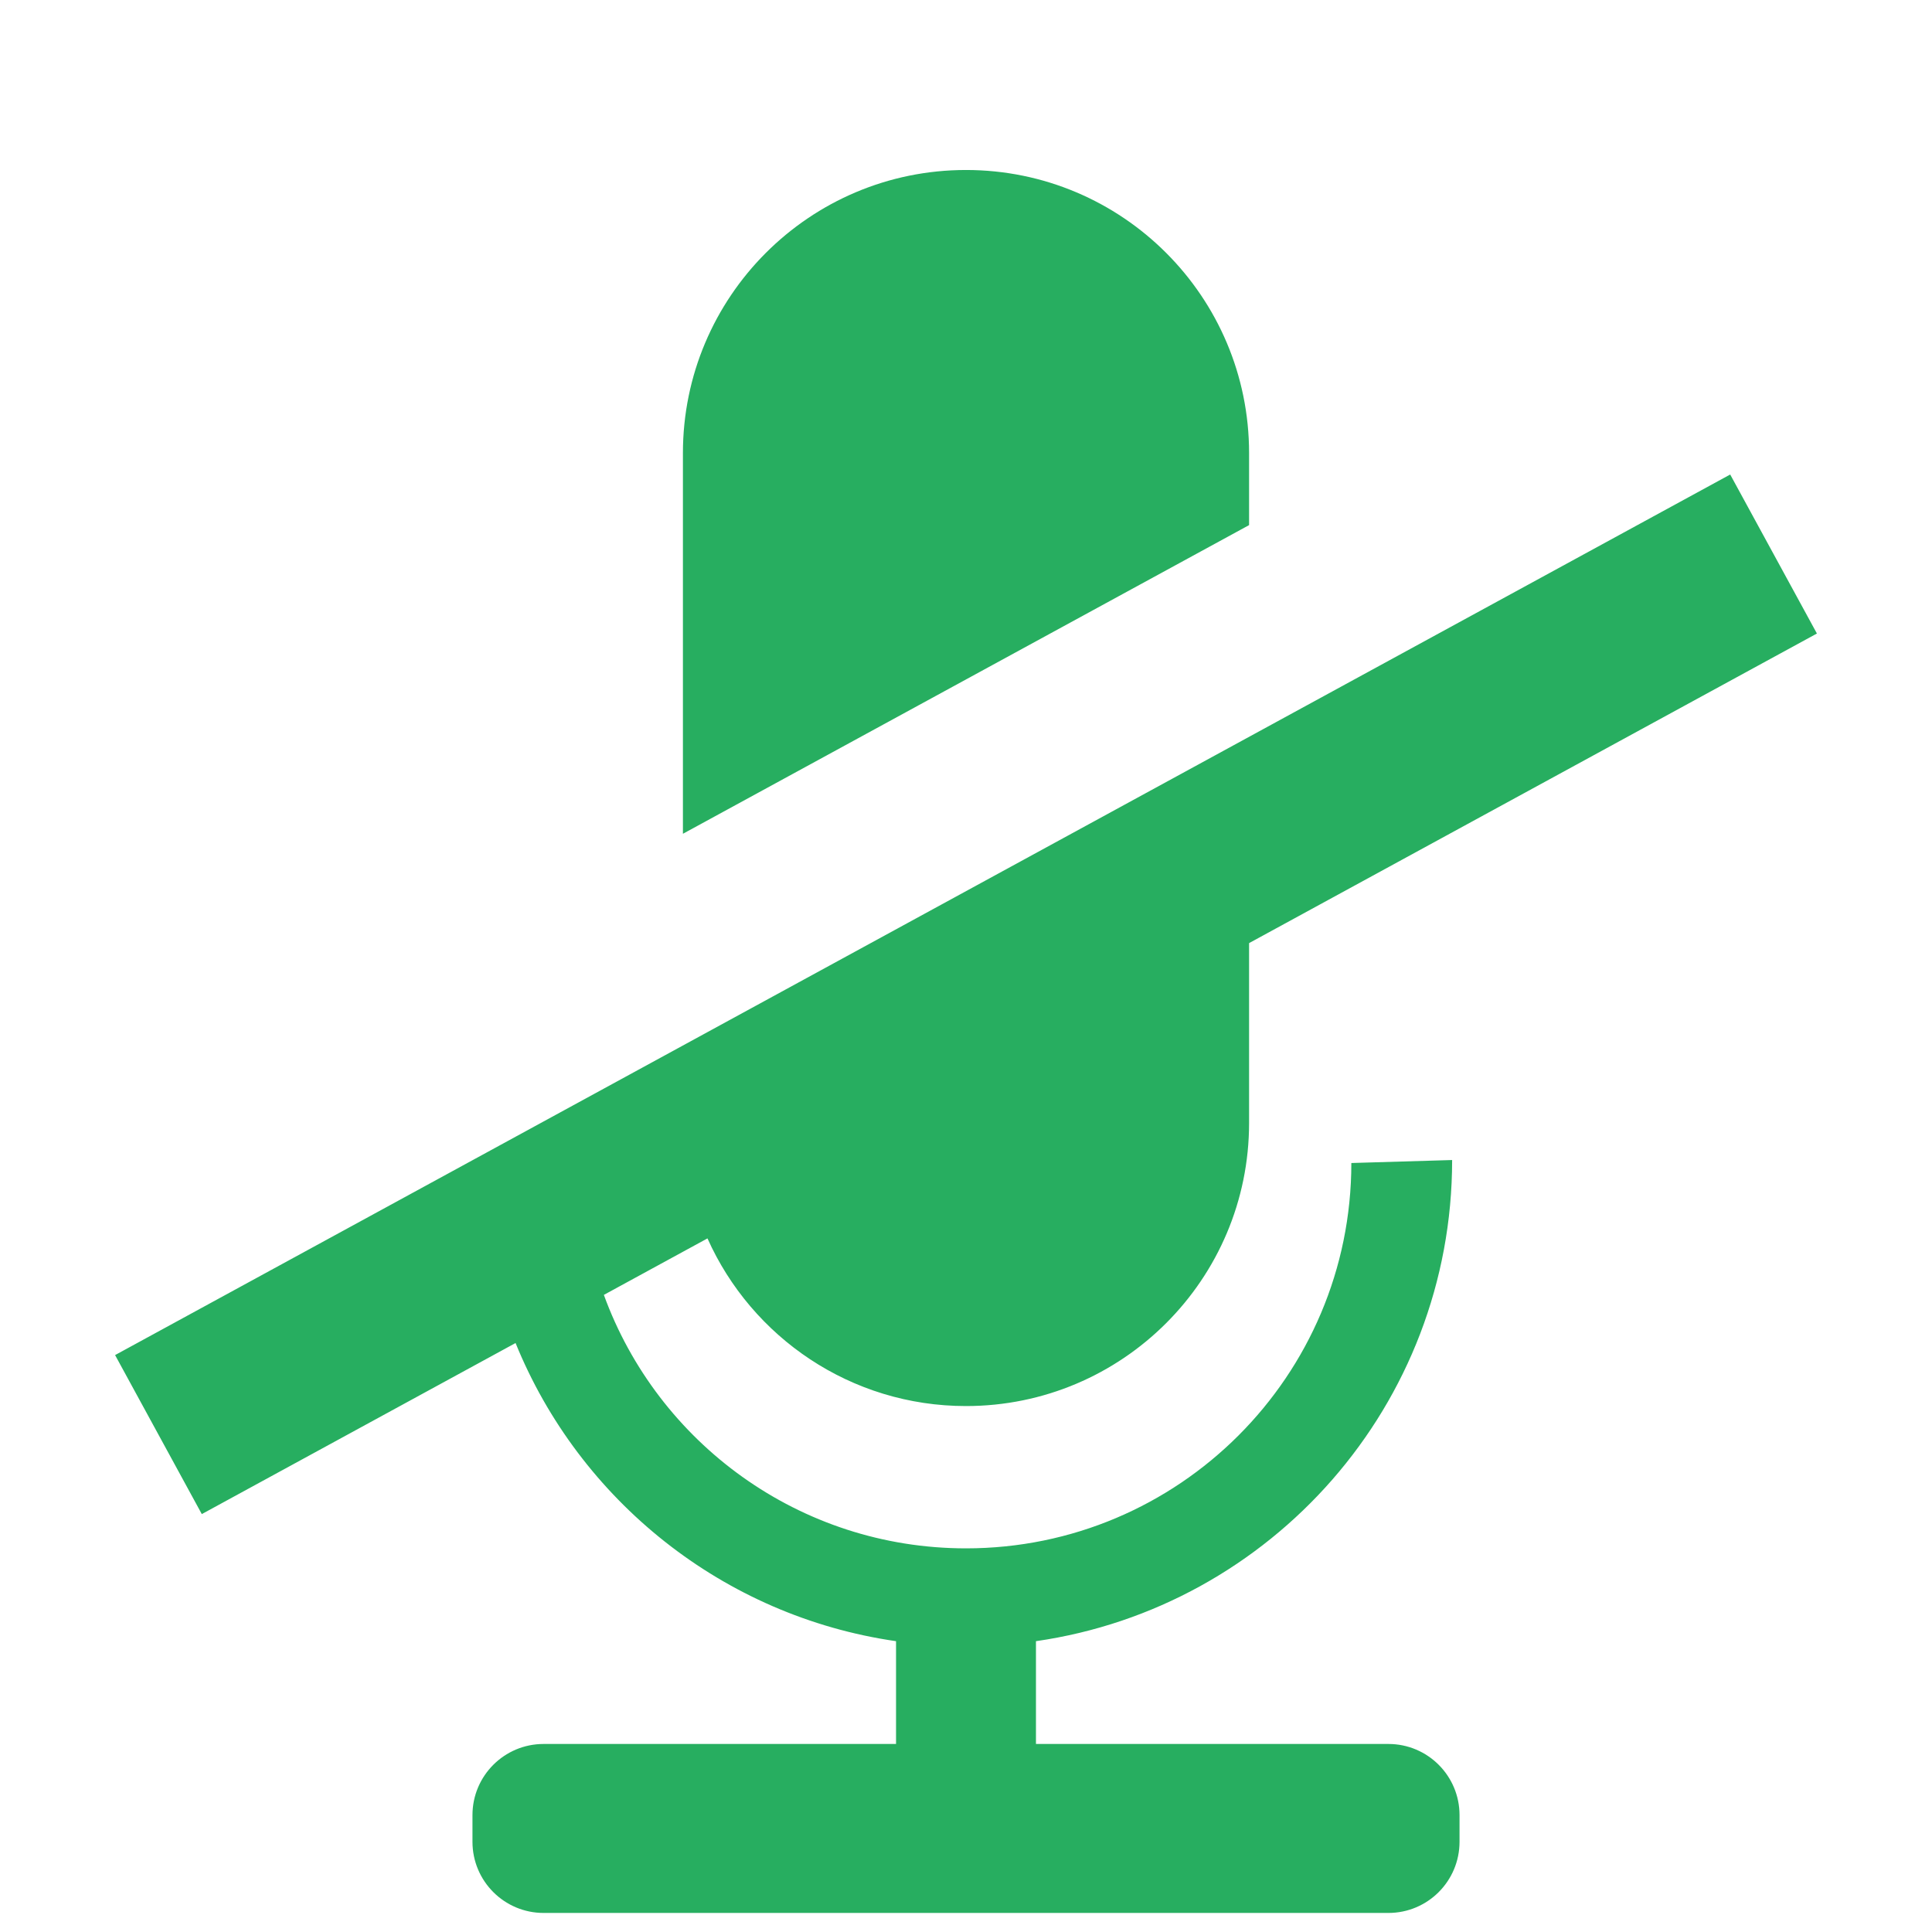
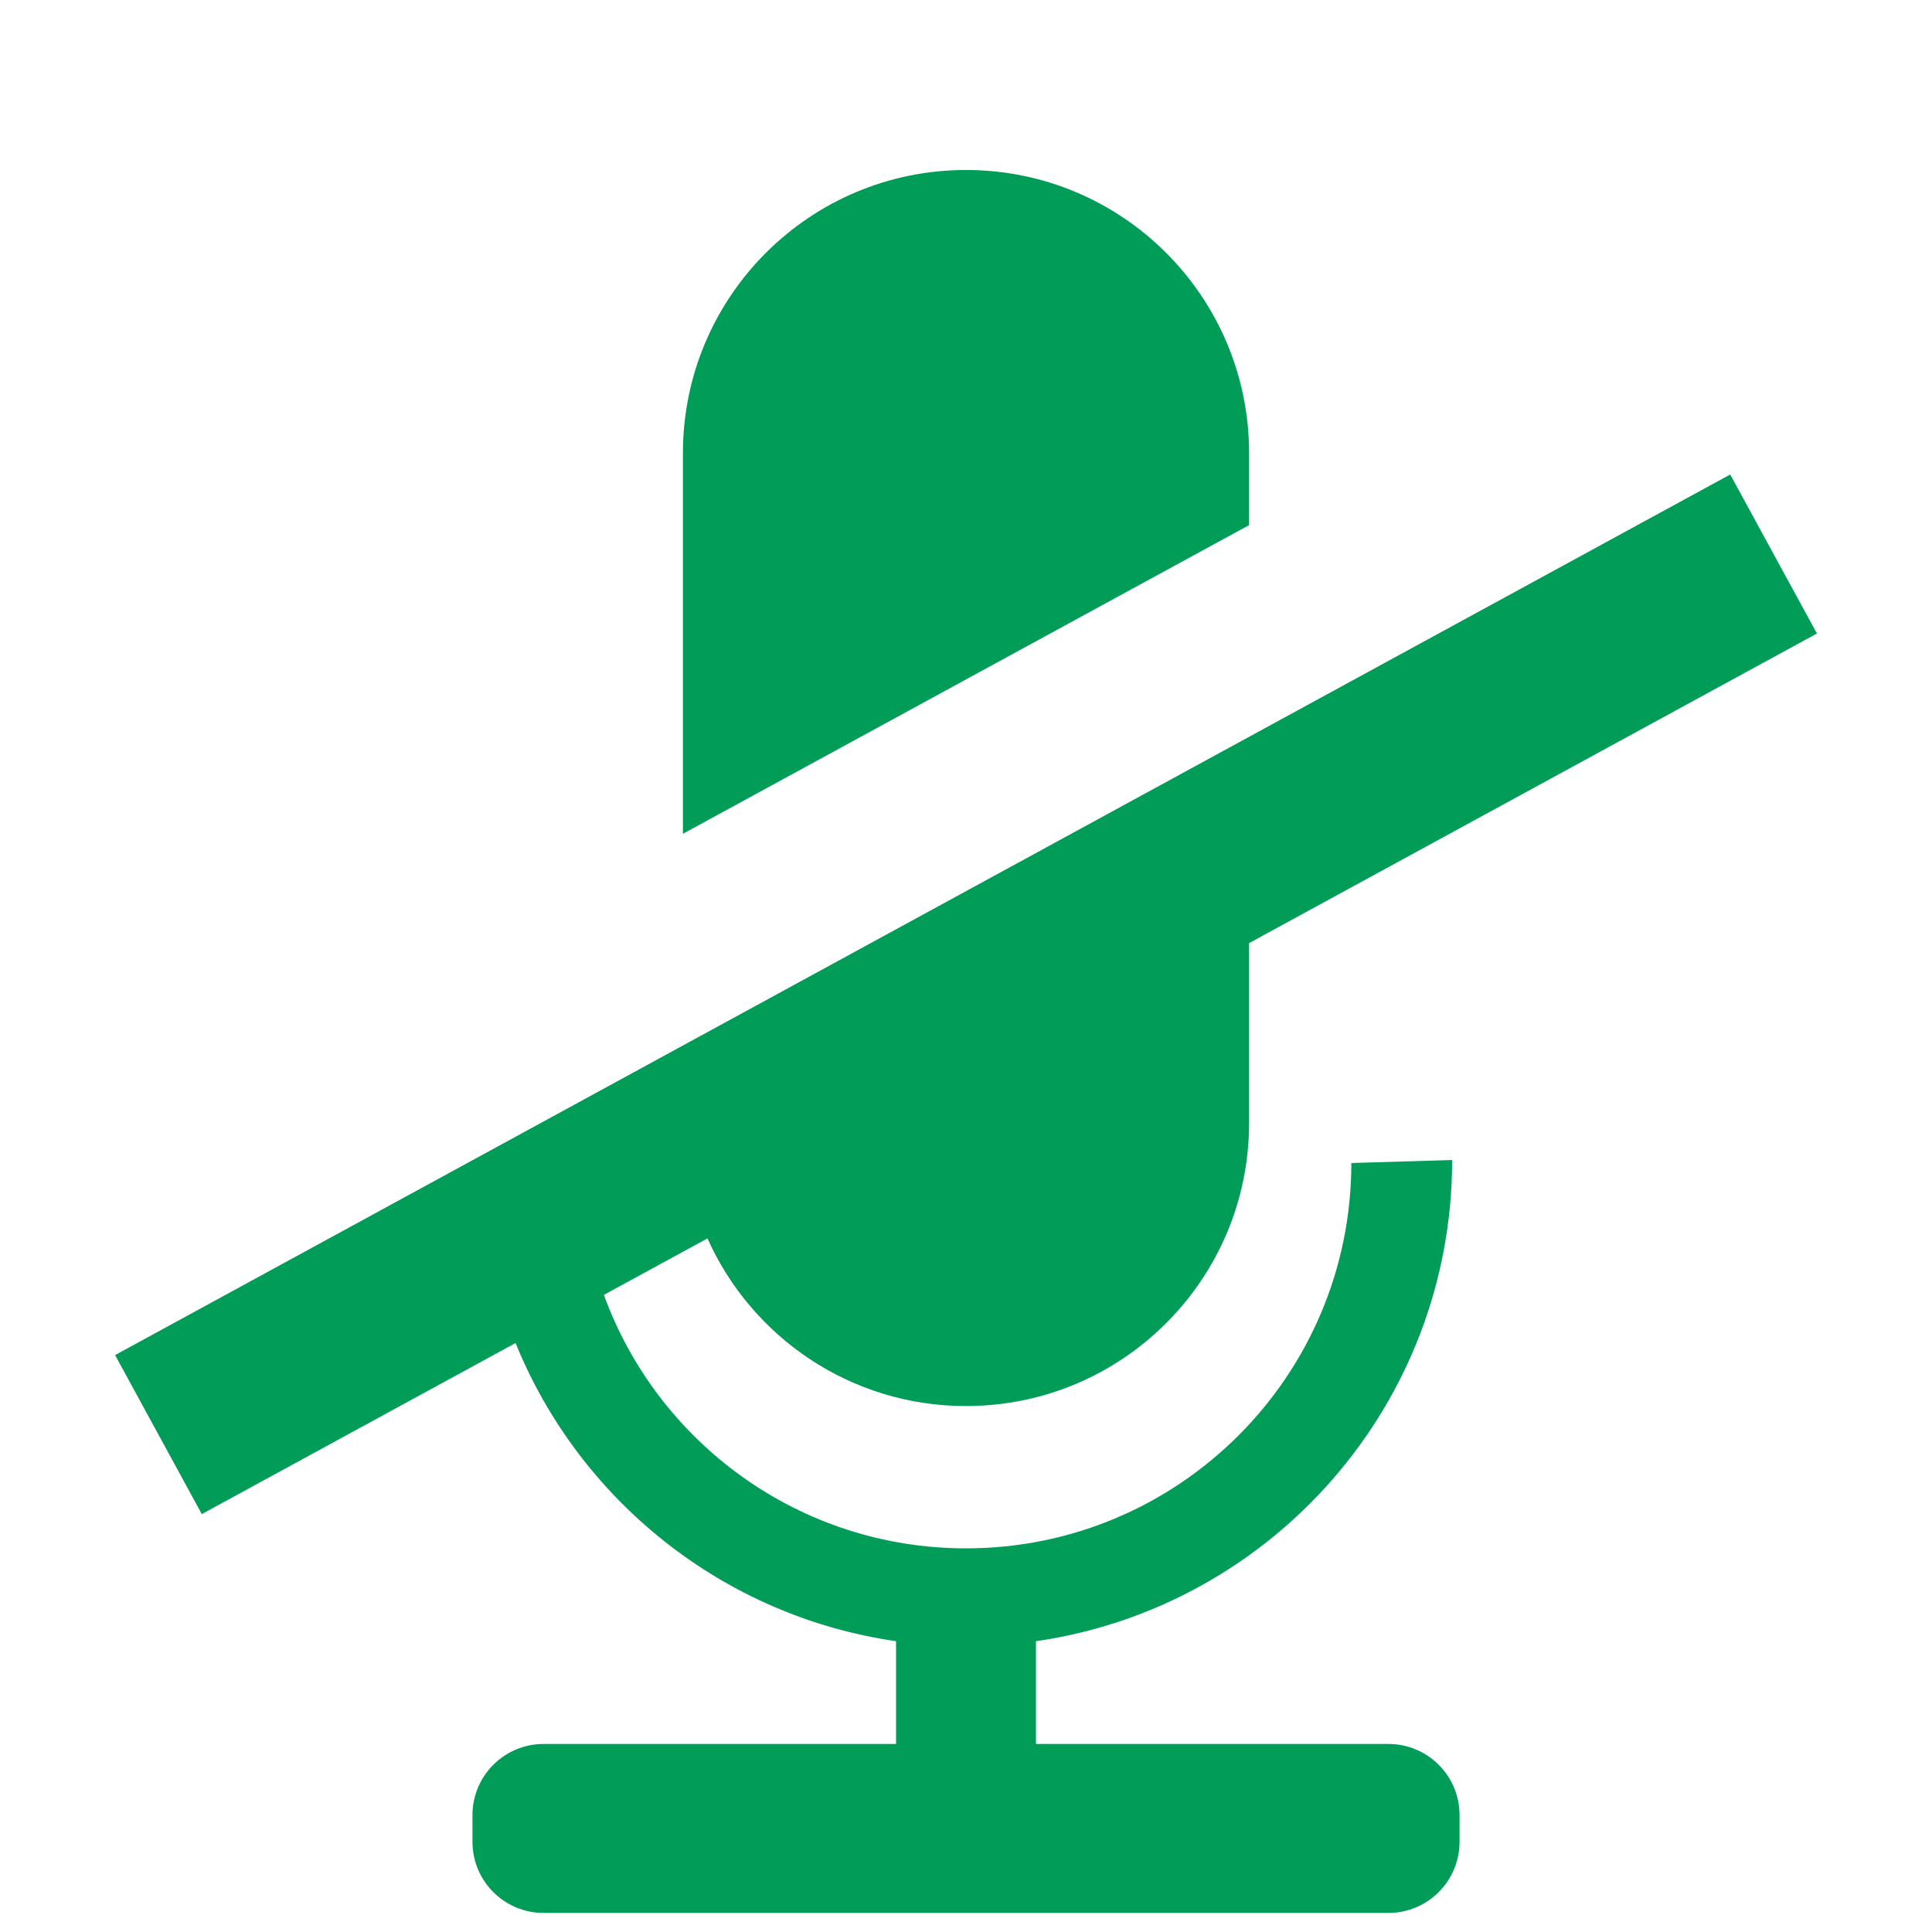
<svg xmlns="http://www.w3.org/2000/svg" version="1.1" id="Layer_1" x="0px" y="0px" width="512px" height="512px" viewBox="0 0 512 512" enable-background="new 0 0 512 512" xml:space="preserve">
-   <path fill="#27AE60" d="M256,45.05c-41.43,0-75.02,33.59-75.02,75.02v100.89l150.04-81.8v-19.09  C331.02,78.64,297.43,45.05,256,45.05z M237.46,434.93v27.24h-93.4c-10.41,0-18.85,8.44-18.85,18.85v7.07  c0,10.42,8.44,18.86,18.85,18.86h223.88c10.41,0,18.85-8.44,18.85-18.86v-7.07c0-10.41-8.44-18.85-18.85-18.85h-93.4v-27.24   M237.46,434.93L237.46,434.93z M274.54,434.93L274.54,434.93z M237.46,434.93c-45.87-6.62-83.92-37.39-100.83-79.01l-0.001-0.003  L53.48,401.25L30.5,359.11l428.02-233.36l22.98,42.14l-150.479,82.043L331.02,297.6c0,41.43-33.59,75.02-75.02,75.02  c-30.53,0-56.8-18.24-68.51-44.43l-0.001-0.003l-27.46,14.971l0.001,0.002c14.26,39.19,51.85,67.17,95.97,67.17  c56.4,0,102.12-45.72,102.12-102.12l26.71-0.79c0,64.85-47.92,118.52-110.29,127.51" />
+   <path fill="#009C58" d="M256,45.05c-41.43,0-75.02,33.59-75.02,75.02v100.89l150.04-81.8v-19.09  C331.02,78.64,297.43,45.05,256,45.05z M237.46,434.93v27.24h-93.4c-10.41,0-18.85,8.44-18.85,18.85v7.07  c0,10.42,8.44,18.86,18.85,18.86h223.88c10.41,0,18.85-8.44,18.85-18.86v-7.07c0-10.41-8.44-18.85-18.85-18.85h-93.4v-27.24   M237.46,434.93L237.46,434.93z M274.54,434.93L274.54,434.93z M237.46,434.93c-45.87-6.62-83.92-37.39-100.83-79.01l-0.001-0.003  L53.48,401.25L30.5,359.11l428.02-233.36l22.98,42.14l-150.479,82.043L331.02,297.6c0,41.43-33.59,75.02-75.02,75.02  c-30.53,0-56.8-18.24-68.51-44.43l-0.001-0.003l-27.46,14.971l0.001,0.002c14.26,39.19,51.85,67.17,95.97,67.17  c56.4,0,102.12-45.72,102.12-102.12l26.71-0.79c0,64.85-47.92,118.52-110.29,127.51" />
</svg>
